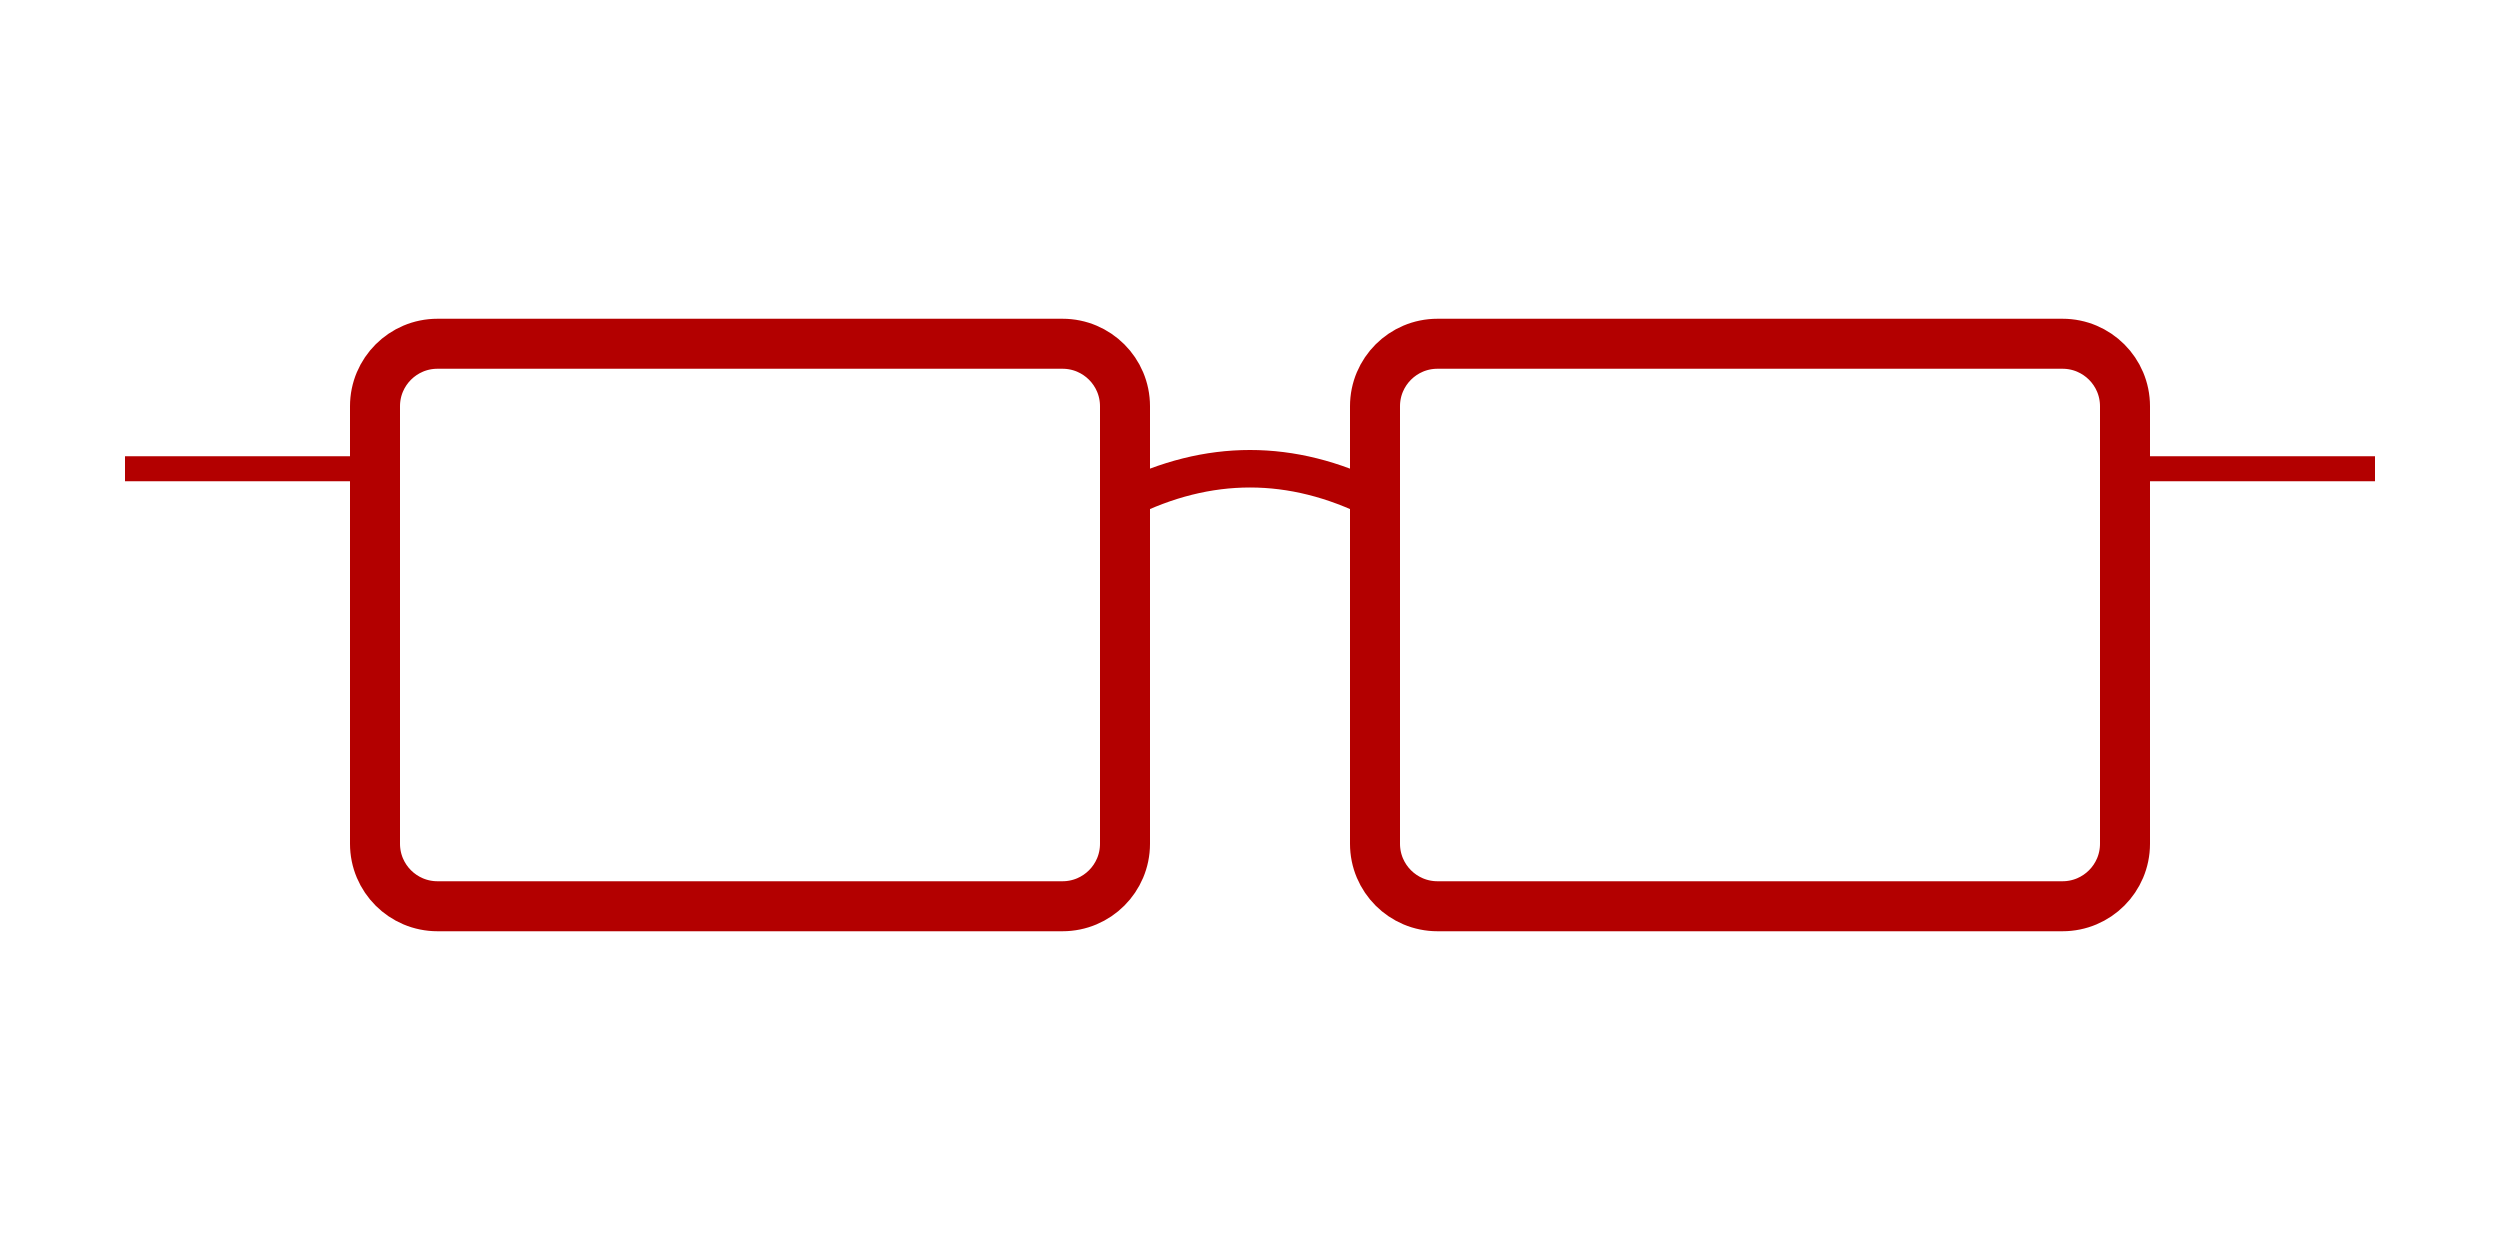
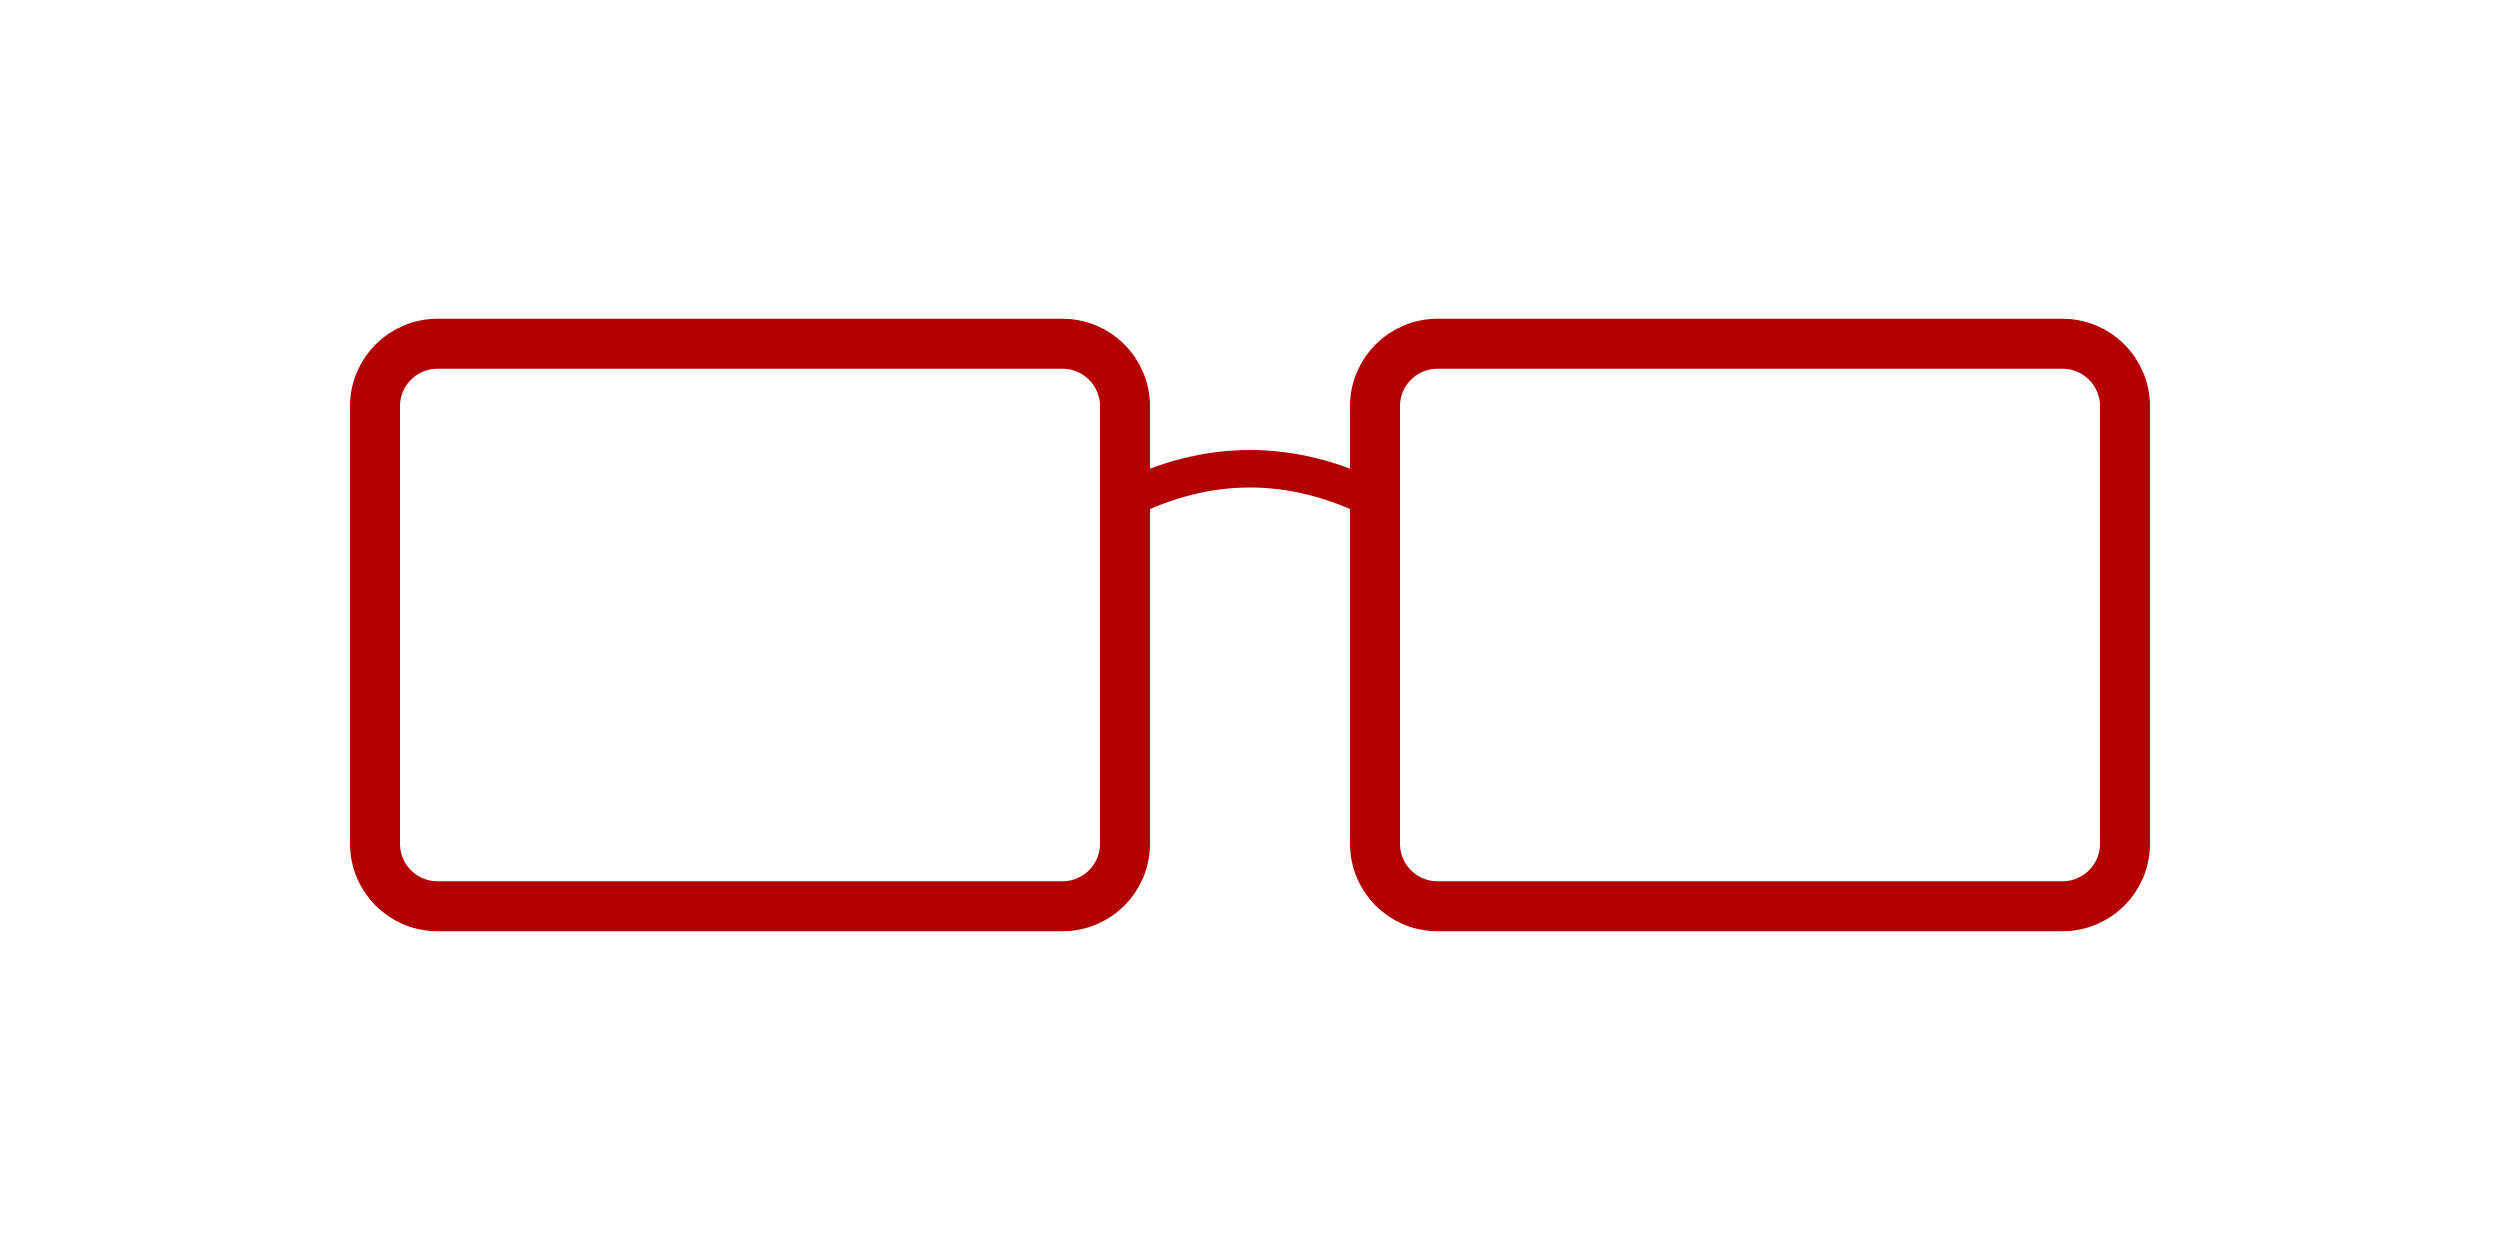
<svg xmlns="http://www.w3.org/2000/svg" viewBox="0 0 400 200" width="100%" height="100%">
  <path d="M 180 80 Q 200 70 220 80" fill="none" stroke="#b30000" stroke-width="6" />
-   <line x1="20" y1="75" x2="60" y2="75" stroke="#b30000" stroke-width="4" />
-   <line x1="380" y1="75" x2="340" y2="75" stroke="#b30000" stroke-width="4" />
  <rect x="60" y="55" width="120" height="90" rx="10" fill="rgba(255,255,255,0.2)" stroke="#b30000" stroke-width="8" />
  <rect x="220" y="55" width="120" height="90" rx="10" fill="rgba(255,255,255,0.2)" stroke="#b30000" stroke-width="8" />
</svg>
